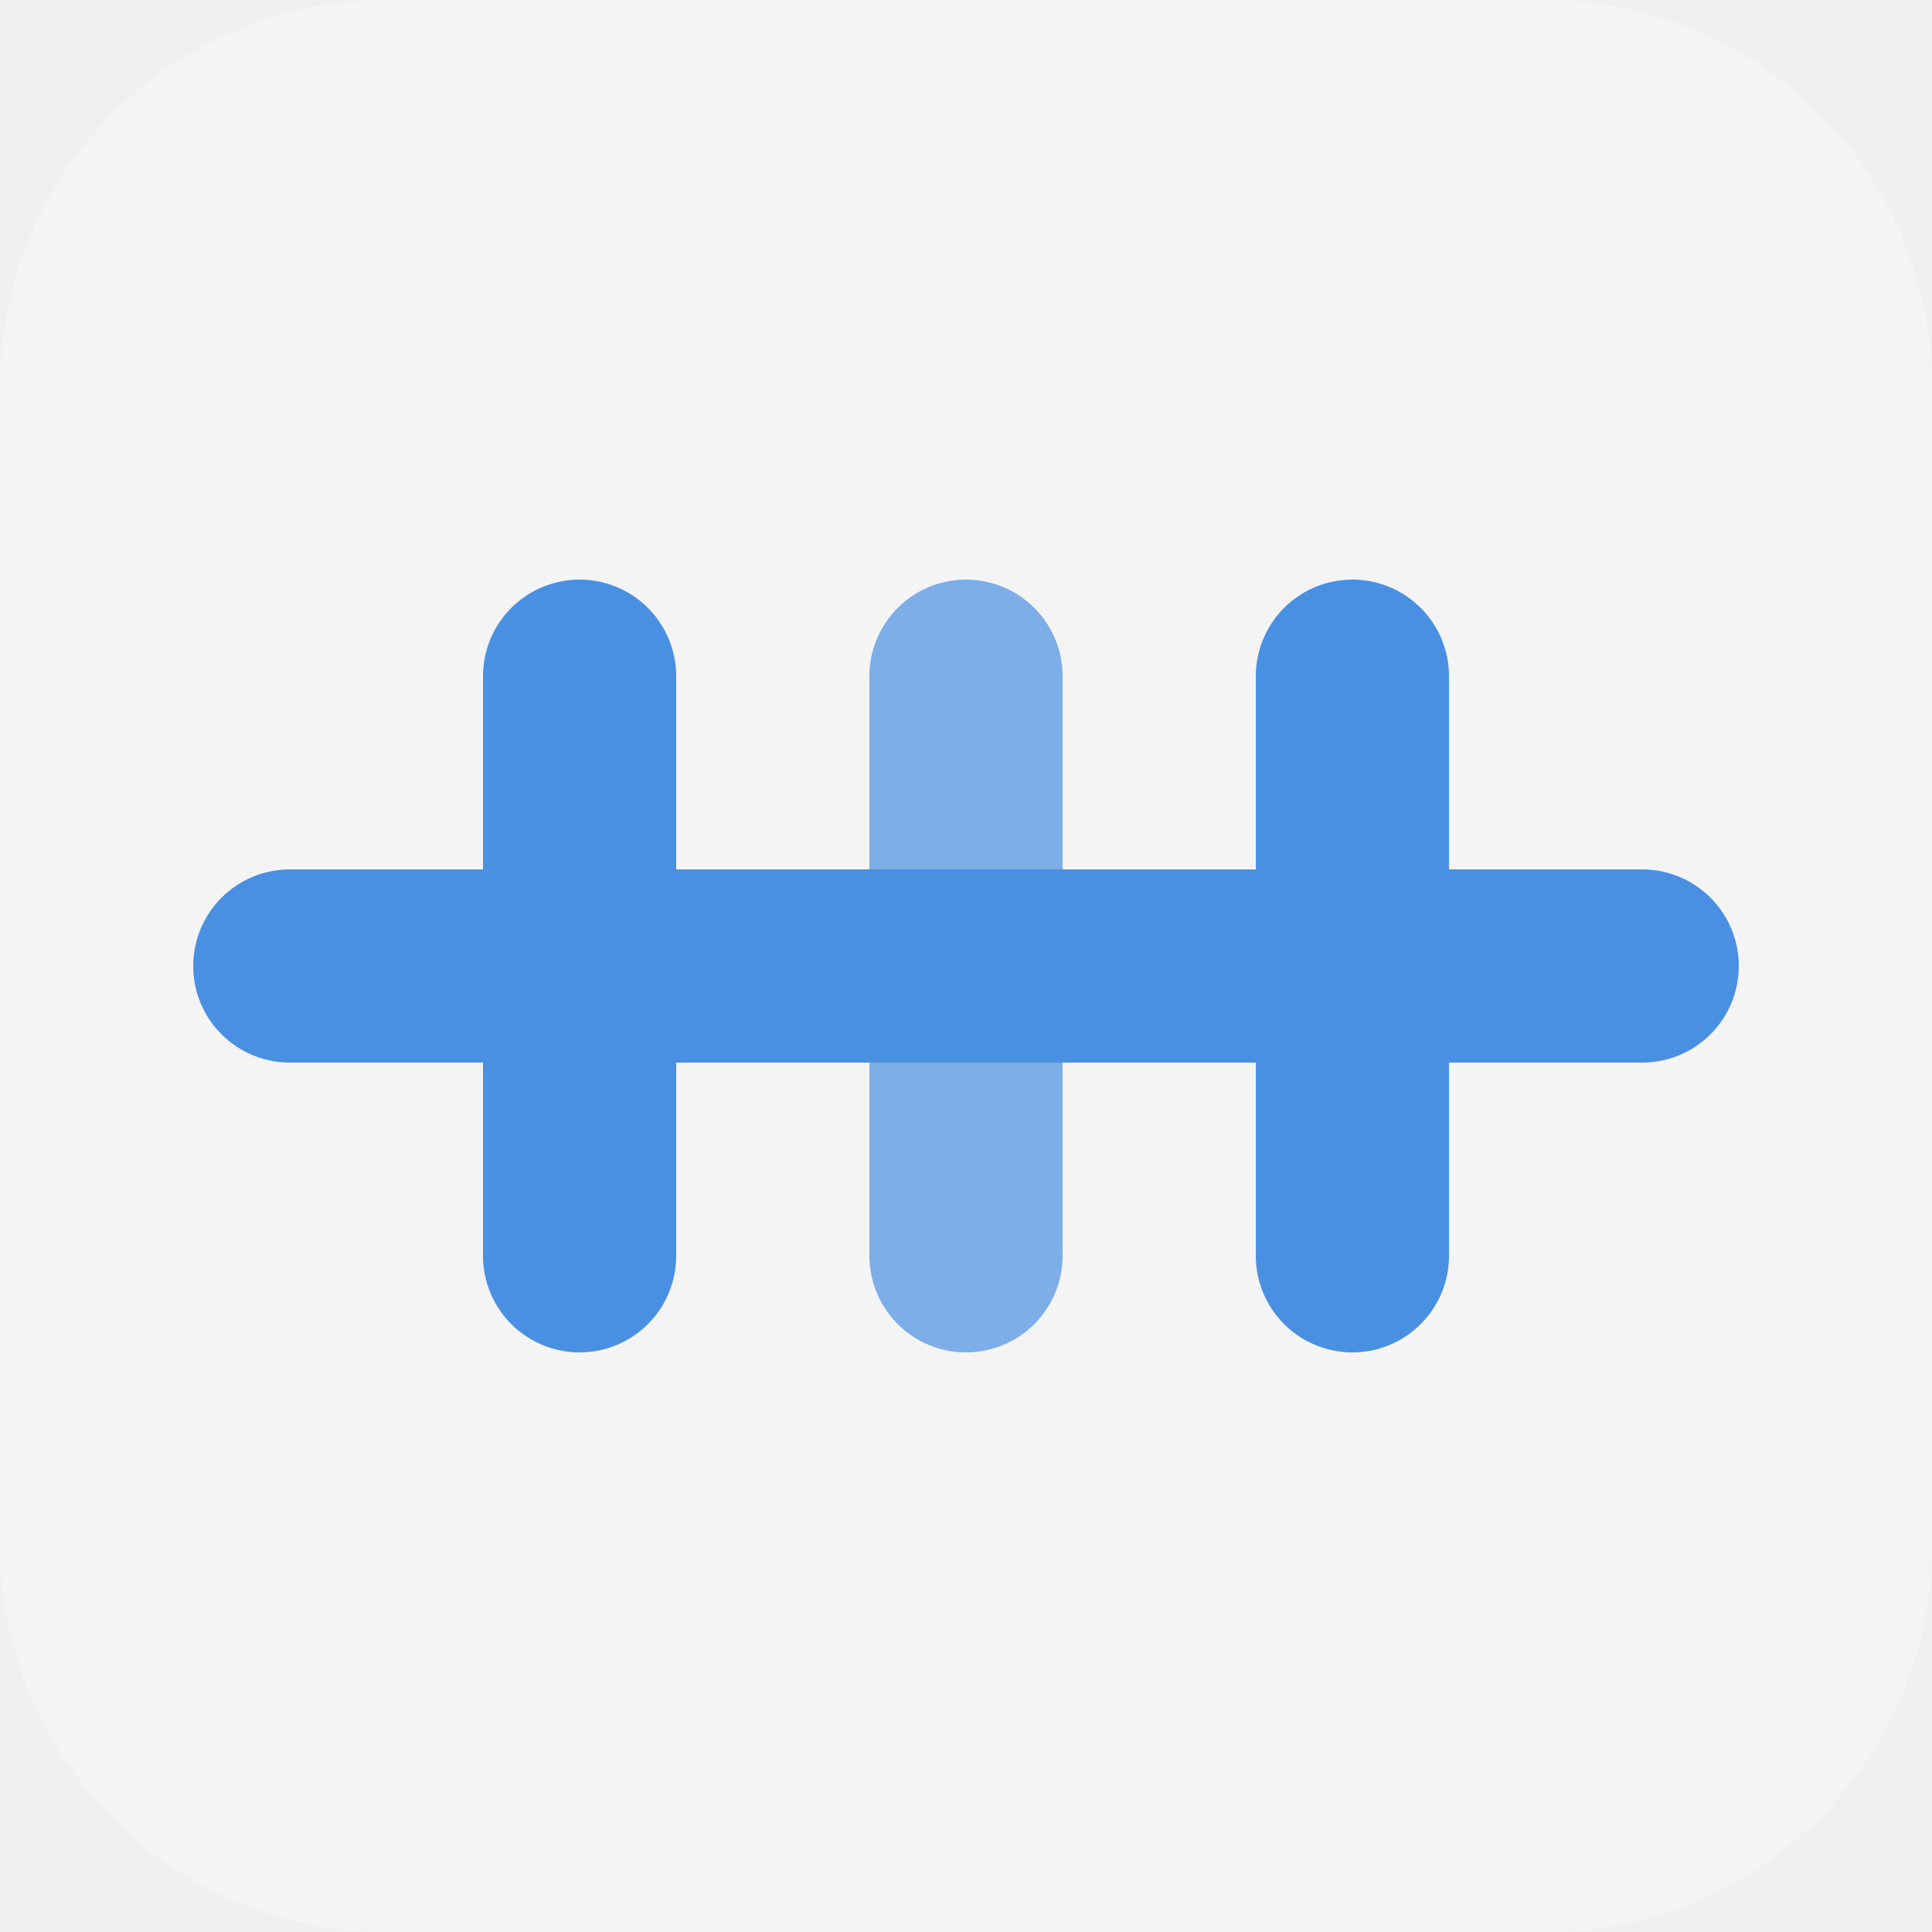
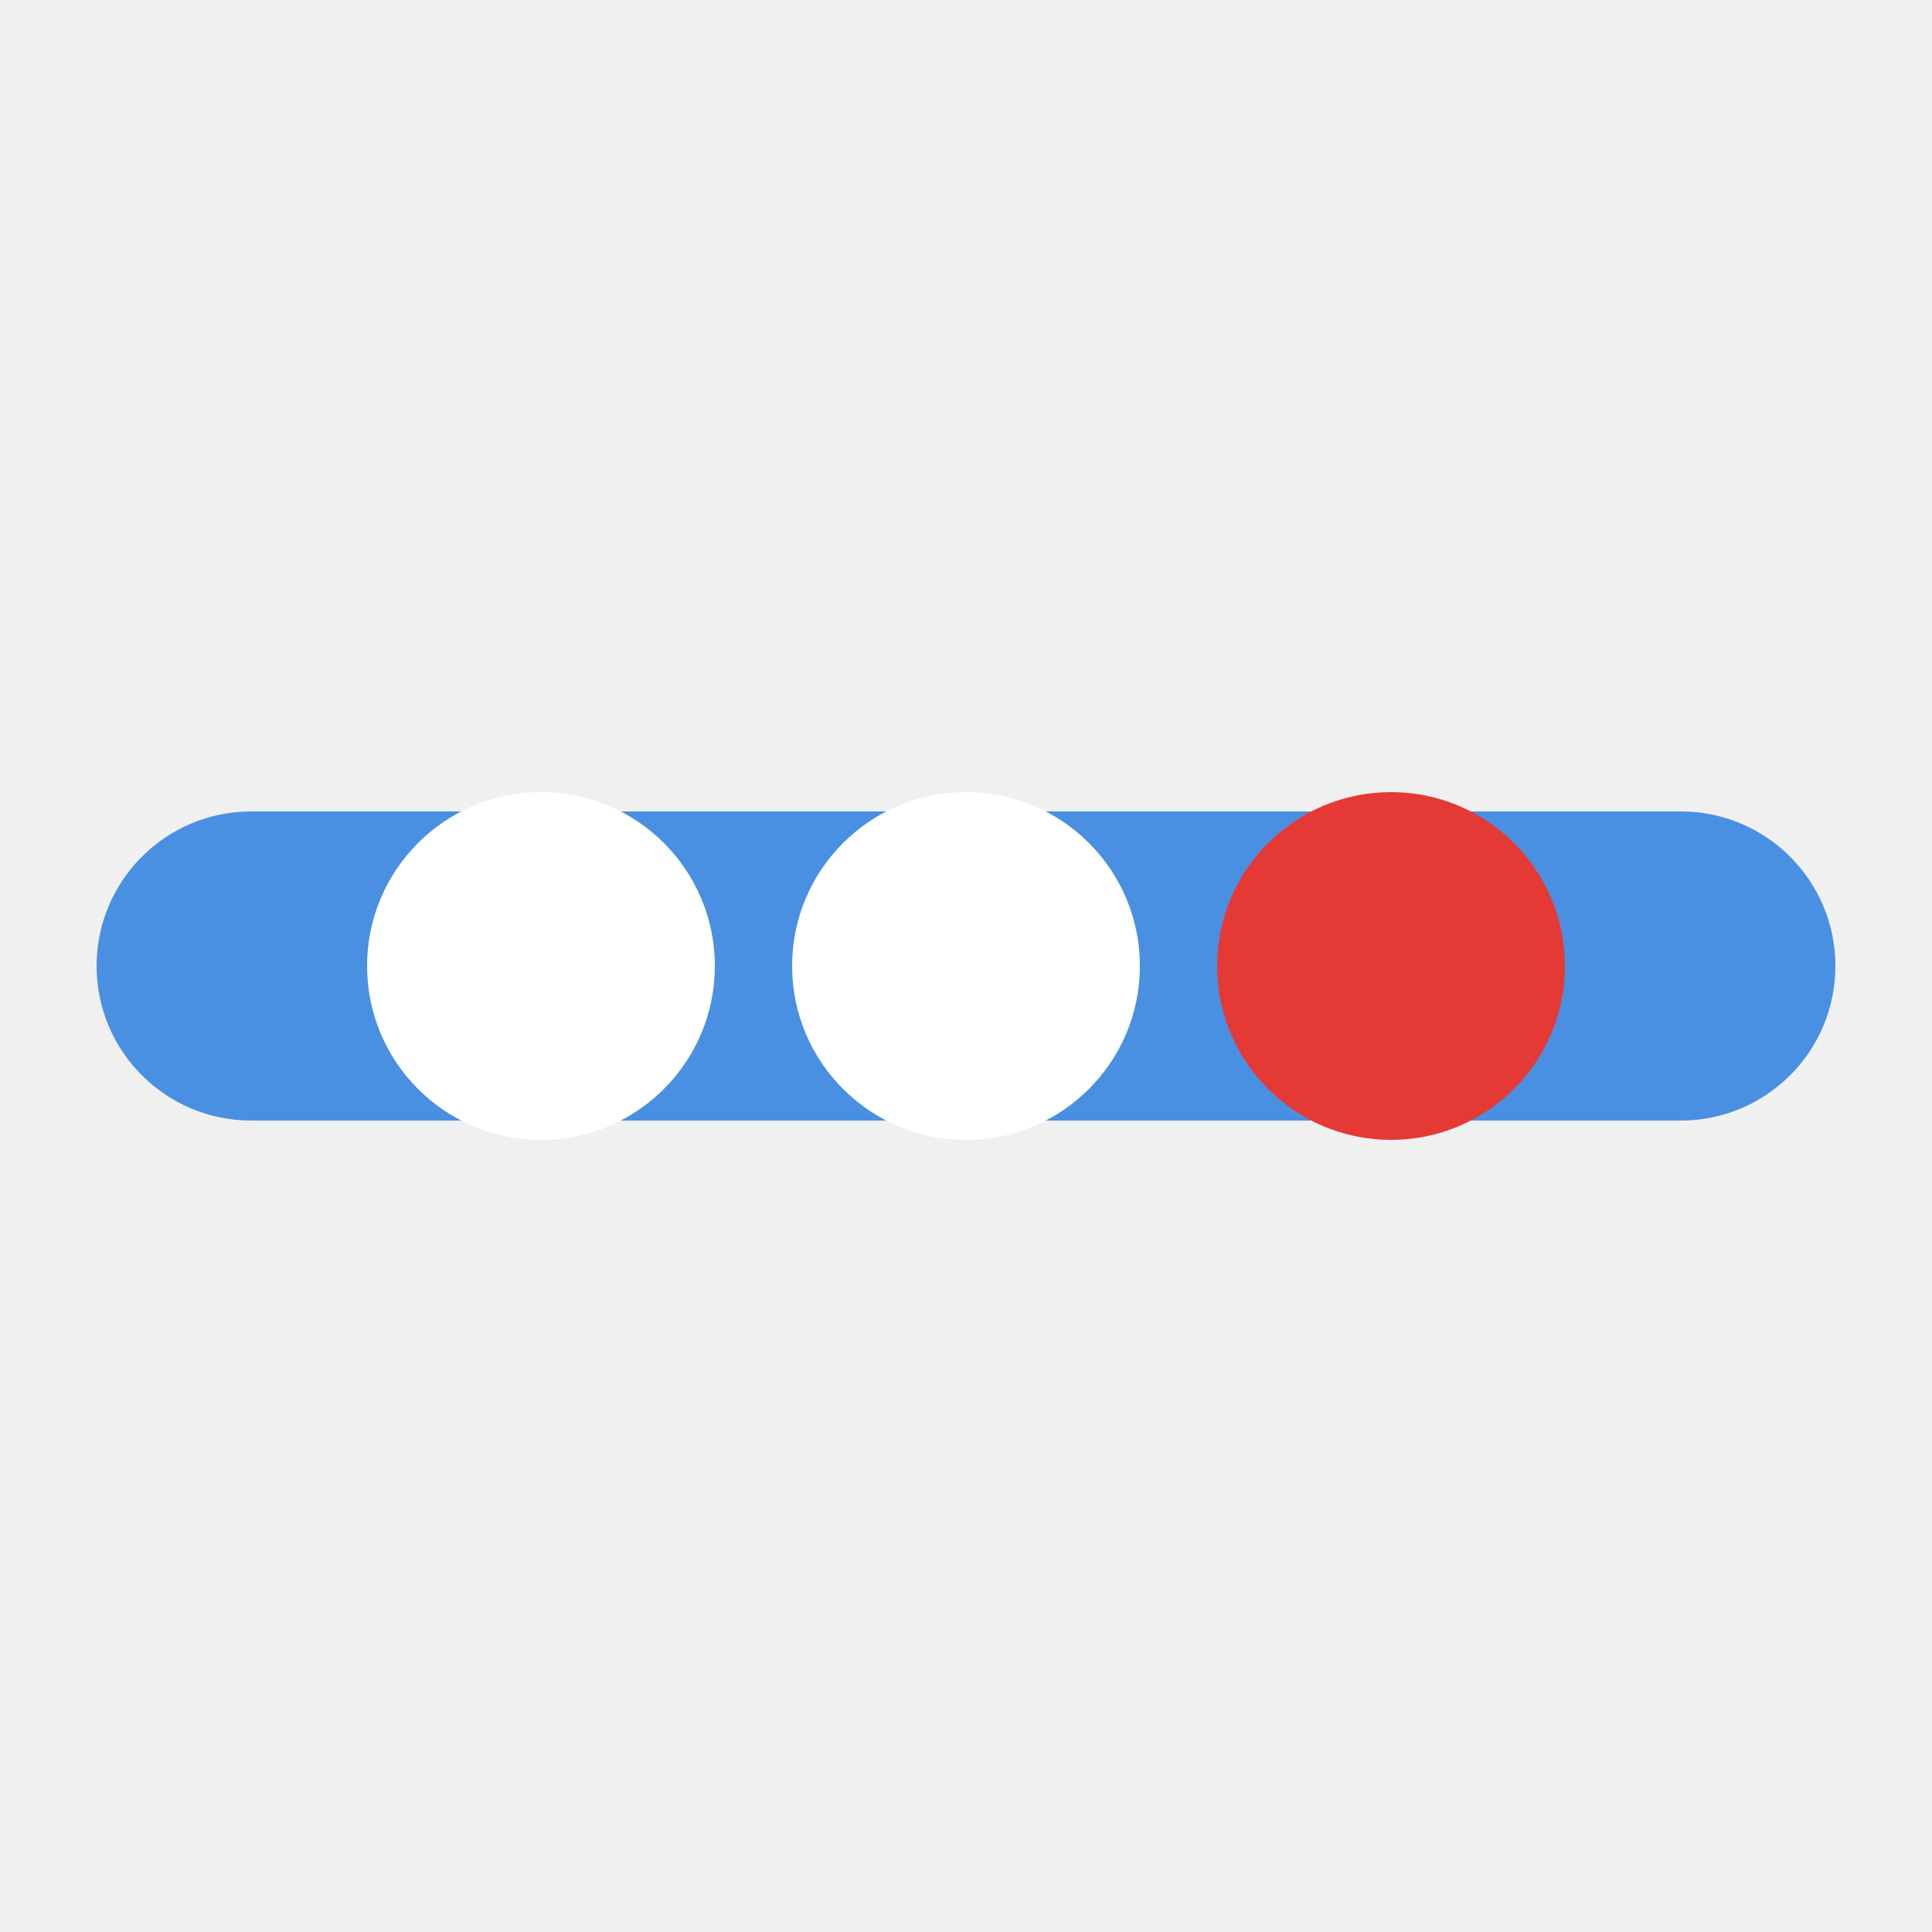
- <svg xmlns="http://www.w3.org/2000/svg" width="100" height="100" viewBox="0 0 100 100" fill="none">
-   <rect width="100" height="100" rx="20" fill="#f4f4f4" />
-   <line x1="15" y1="50" x2="85" y2="50" stroke="#4a90e2" stroke-width="10" stroke-linecap="round" />
-   <line x1="30" y1="35" x2="30" y2="65" stroke="#4a90e2" stroke-width="10" stroke-linecap="round" />
-   <line x1="50" y1="35" x2="50" y2="65" stroke="#4a90e2" stroke-width="10" stroke-linecap="round" stroke-opacity="0.7" />
-   <line x1="70" y1="35" x2="70" y2="65" stroke="#4a90e2" stroke-width="10" stroke-linecap="round" />
+ <svg xmlns="http://www.w3.org/2000/svg" viewBox="0 0 100 100">
+   <rect x="5" y="42" width="90" height="16" fill="#4a90e2" rx="8" />
+   <circle cx="28" cy="50" r="9" fill="white" />
+   <circle cx="50" cy="50" r="9" fill="white" />
+   <circle cx="72" cy="50" r="9" fill="#E53935" />
</svg>
